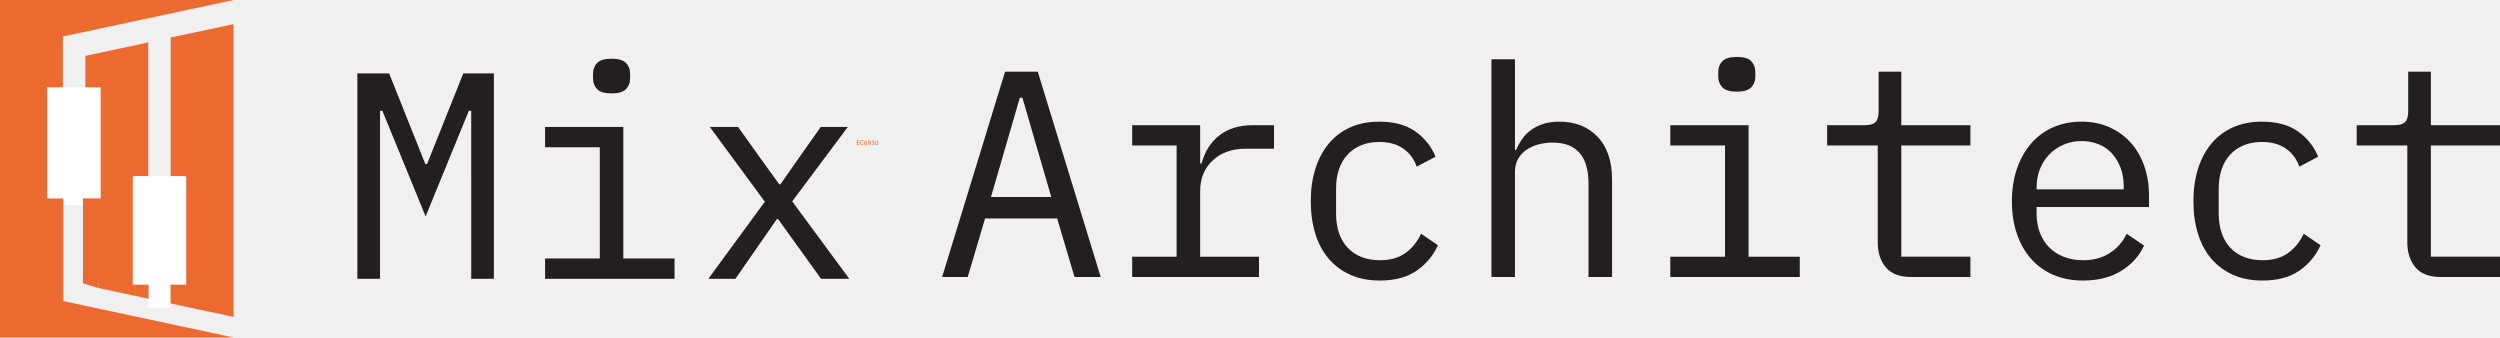
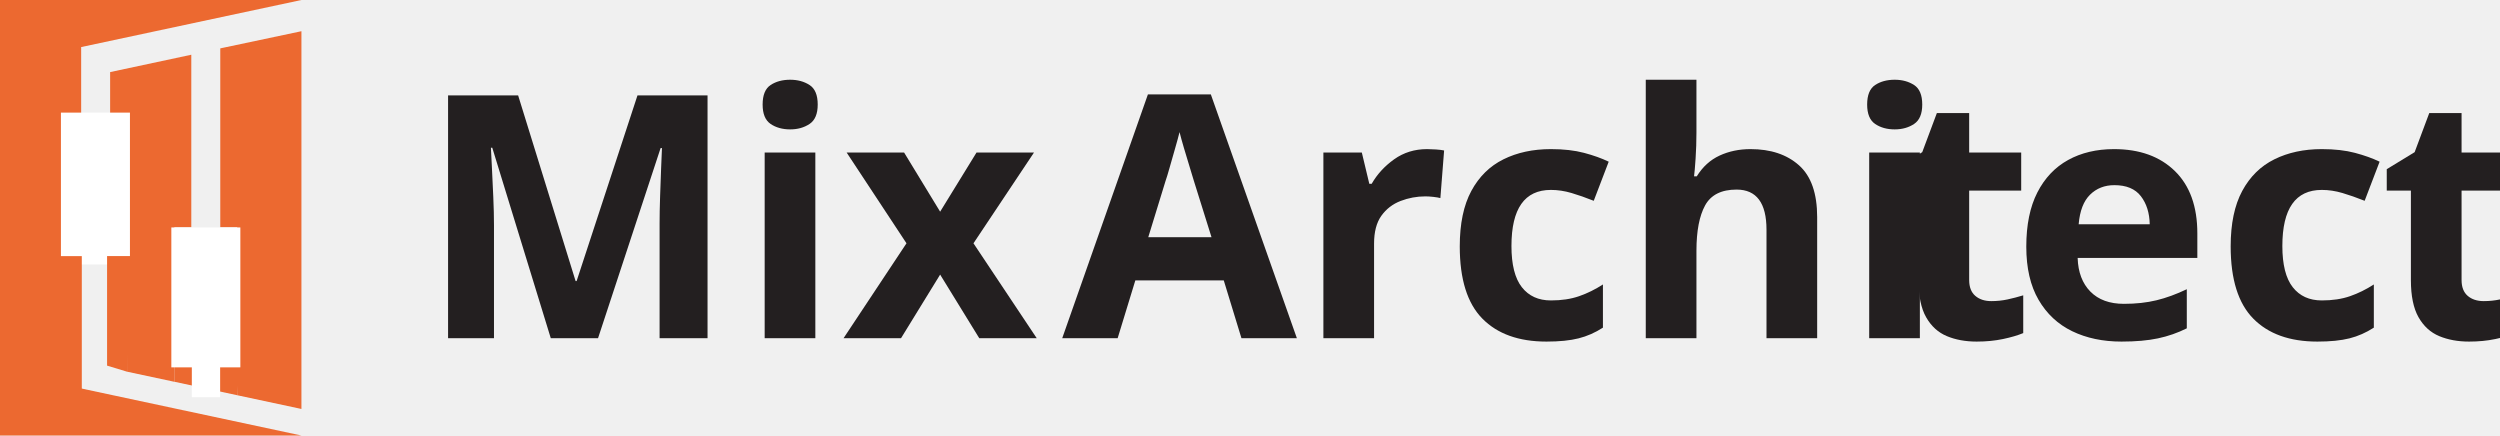
- <svg xmlns="http://www.w3.org/2000/svg" id="Layer_2" data-name="Layer 2" viewBox="0 0 4223.91 570.18">
+ <svg xmlns="http://www.w3.org/2000/svg" id="Layer_2" data-name="Layer 2" viewBox="0 0 3273 570.18">
  <defs>
    <style>
      .cls-1 {
-         fill: #231f20;
+         letter-spacing: 0em;
      }

      .cls-2 {
        fill-rule: evenodd;
      }

      .cls-2, .cls-3 {
        fill: #ec6930;
      }

      .cls-4 {
        fill: #fff;
      }
+ 
+       .cls-5 {
+         letter-spacing: 0em;
+       }
+ 
+       .cls-6 {
+         letter-spacing: -.02em;
+       }
+ 
+       .cls-7 {
+         fill: #231f20;
+         font-family: Gibson-SemiBold, Gibson;
+         font-size: 445.21px;
+         font-weight: 600;
+       }
+ 
+       .cls-8 {
+         letter-spacing: .01em;
+       }
+ 
+       .cls-9 {
+         letter-spacing: 0em;
+       }
    </style>
  </defs>
  <g id="Layer_1-2" data-name="Layer 1">
-     <g>
-       <path class="cls-1" d="M796.16,297.02v-109.86h-3.98l-73.07,178.46-73.07-178.46h-3.98v283.84h-38.28V124.03h53.69l61.14,153.11h2.98l61.14-153.11h51.7v346.98h-38.28v-173.98Z" />
-       <path class="cls-1" d="M920.93,436.71h92.46v-187.9h-92.46v-34.3h132.23v222.2h86.5v34.3h-218.73v-34.3ZM1033.27,157.83c-11.6,0-19.72-2.4-24.36-7.21-4.64-4.8-6.96-10.85-6.96-18.14v-7.95c0-7.29,2.32-13.34,6.96-18.14,4.64-4.8,12.75-7.21,24.36-7.21s19.71,2.41,24.36,7.21c4.64,4.81,6.96,10.86,6.96,18.14v7.95c0,7.29-2.32,13.34-6.96,18.14-4.64,4.81-12.76,7.21-24.36,7.21Z" />
-       <path class="cls-1" d="M1196.81,471.01l95.44-130.24-92.96-126.26h47.72l38.77,54.18,30.82,42.75h1.99l29.83-42.75,38.28-54.18h45.73l-93.95,125.77,96.44,130.74h-47.72l-43.25-60.15-29.33-40.76h-1.99l-28.33,40.76-41.76,60.15h-45.73Z" />
-     </g>
-     <g>
-       <path class="cls-3" d="M1451.87,241.4h-3.14v2.91h3.5v.88h-4.55v-8.08h4.37v.88h-3.32v2.55h3.14v.86Z" />
-       <path class="cls-3" d="M1459.24,244.93c-.38.19-1.15.38-2.13.38-2.28,0-3.99-1.44-3.99-4.09s1.71-4.25,4.22-4.25c1.01,0,1.64.22,1.92.36l-.25.85c-.4-.19-.96-.34-1.63-.34-1.89,0-3.15,1.21-3.15,3.33,0,1.98,1.14,3.25,3.11,3.25.64,0,1.28-.13,1.7-.34l.22.83Z" />
-       <path class="cls-3" d="M1464.63,238.14c-.22-.01-.49,0-.79.05-1.65.28-2.53,1.49-2.71,2.77h.04c.37-.49,1.02-.9,1.88-.9,1.38,0,2.35,1,2.35,2.52,0,1.43-.97,2.75-2.59,2.75s-2.76-1.3-2.76-3.32c0-1.54.55-2.75,1.32-3.51.65-.64,1.51-1.03,2.5-1.15.31-.05.58-.06.77-.06v.86ZM1464.33,242.64c0-1.12-.64-1.79-1.61-1.79-.64,0-1.22.4-1.51.96-.07.12-.12.28-.12.47.02,1.28.61,2.23,1.71,2.23.91,0,1.52-.76,1.52-1.87Z" />
-       <path class="cls-3" d="M1466.95,244.45c.23.02.49,0,.85-.04.61-.08,1.19-.34,1.63-.76.52-.47.89-1.15,1.03-2.07h-.04c-.43.53-1.06.84-1.83.84-1.4,0-2.3-1.06-2.3-2.39,0-1.48,1.07-2.77,2.66-2.77s2.58,1.3,2.58,3.29c0,1.72-.58,2.91-1.34,3.66-.6.59-1.43.95-2.27,1.04-.38.06-.72.07-.97.06v-.86ZM1467.33,239.96c0,.97.59,1.65,1.5,1.65.71,0,1.26-.35,1.54-.82.06-.1.1-.22.1-.38,0-1.33-.49-2.35-1.59-2.35-.9,0-1.54.79-1.54,1.9Z" />
-       <path class="cls-3" d="M1472.74,243.98c.3.19,1,.49,1.73.49,1.36,0,1.78-.86,1.76-1.51-.01-1.09-1-1.56-2.01-1.56h-.59v-.79h.59c.77,0,1.74-.4,1.74-1.32,0-.62-.4-1.18-1.37-1.18-.62,0-1.22.28-1.56.52l-.28-.77c.41-.3,1.2-.6,2.04-.6,1.54,0,2.23.91,2.23,1.86,0,.8-.48,1.49-1.44,1.83v.02c.96.19,1.74.91,1.74,2,0,1.25-.97,2.34-2.84,2.34-.88,0-1.64-.28-2.03-.53l.29-.82Z" />
-       <path class="cls-3" d="M1483.83,241.21c0,2.65-.98,4.11-2.71,4.11-1.52,0-2.55-1.43-2.58-4.01,0-2.61,1.13-4.05,2.71-4.05s2.58,1.46,2.58,3.95ZM1479.59,241.33c0,2.03.62,3.18,1.58,3.18,1.08,0,1.59-1.26,1.59-3.25s-.49-3.18-1.58-3.18c-.92,0-1.59,1.13-1.59,3.25Z" />
-     </g>
    <g>
      <g>
        <path class="cls-2" d="M288.38,297.56V63.33l106.25-22.48v494.56l-84.08-17.97v-219.88h-22.17ZM84.08,503.81l310.55,66.36H0V0h394.63L106.25,61.63v235.93h-22.17v206.25h0ZM250.44,71.66v225.9h-22.17v202.29l-61.92-13.23v-189.06h-22.17V94.37l106.25-22.71h0Z" />
        <rect class="cls-4" x="79.77" y="147.44" width="90.35" height="198.78" />
        <rect class="cls-3" x="69.73" y="335.32" width="37.36" height="177.41" />
        <polygon class="cls-2" points="166.36 486.63 140.18 478.68 140.18 335.24 174.06 335.24 166.36 486.63" />
        <polygon class="cls-2" points="310.55 517.44 228.19 499.77 228.19 478.6 313.74 478.6 310.55 517.44" />
        <rect class="cls-4" x="251.14" y="461.16" width="37.06" height="58.86" />
      </g>
      <rect class="cls-4" x="224.32" y="297.76" width="90.35" height="183.18" />
    </g>
-     <g>
-       <path class="cls-1" d="M1815.48,468.02l-29.33-98.92h-121.79l-29.33,98.92h-43.25l106.38-346.98h55.18l106.38,346.98h-44.24ZM1727.5,165.29h-4.47l-48.72,167.52h101.9l-48.72-167.52Z" />
-       <path class="cls-1" d="M1912.91,433.72h75.06v-187.9h-75.06v-34.3h114.83v64.62h2.49c5.3-20.21,15.33-36.04,30.07-47.47,14.74-11.43,33.56-17.15,56.42-17.15h35.79v39.77h-48.22c-22.87,0-41.34,6.61-55.43,19.83-14.09,13.22-21.13,30.57-21.13,52.06v110.55h99.42v34.3h-214.25v-34.3Z" />
-       <path class="cls-1" d="M2330.97,473.99c-18.56,0-35.04-3.23-49.46-9.69-14.42-6.46-26.59-15.49-36.54-27.09-9.94-11.6-17.48-25.68-22.62-42.26-5.14-16.57-7.71-34.96-7.71-55.18s2.65-38.6,7.96-55.18c5.3-16.57,12.92-30.74,22.87-42.5,9.94-11.76,22.03-20.79,36.29-27.09,14.24-6.29,30.49-9.45,48.72-9.45,24.85,0,45.07,5.47,60.65,16.4,15.57,10.94,27.01,25.19,34.3,42.75l-31.81,16.9c-4.65-13.25-12.35-23.53-23.12-30.82-10.77-7.29-24.11-10.94-40.02-10.94-11.6,0-21.96,1.91-31.07,5.72-9.12,3.81-16.82,9.2-23.12,16.16-6.3,6.96-11.02,15.25-14.17,24.86-3.15,9.62-4.72,20.06-4.72,31.32v43.75c0,11.27,1.57,21.71,4.72,31.32,3.14,9.62,7.87,17.9,14.17,24.85,6.29,6.96,14.08,12.35,23.37,16.15,9.27,3.81,19.88,5.72,31.81,5.72,17.23,0,31.48-3.98,42.75-11.93,11.26-7.95,20.21-18.89,26.84-32.81l28.34,19.39c-7.63,17.24-19.47,31.49-35.54,42.75-16.08,11.26-37.03,16.9-62.88,16.9Z" />
-       <path class="cls-1" d="M2519.86,100.17h39.77v153.11h1.99c2.65-6.29,5.97-12.34,9.94-18.14,3.98-5.79,8.86-10.85,14.66-15.16,5.79-4.3,12.68-7.78,20.63-10.44,7.95-2.65,17.23-3.98,27.84-3.98,26.84,0,48.38,8.54,64.62,25.6,16.23,17.07,24.36,41.18,24.36,72.33v164.54h-39.77v-157.58c0-23.53-5.14-41.01-15.41-52.44-10.28-11.43-25.35-17.15-45.24-17.15-7.95,0-15.74.99-23.36,2.98-7.63,1.99-14.42,4.97-20.38,8.95-5.96,3.98-10.77,9.12-14.42,15.41-3.65,6.3-5.47,13.59-5.47,21.87v177.96h-39.77V100.17Z" />
-       <path class="cls-1" d="M2822.1,433.72h92.46v-187.9h-92.46v-34.3h132.23v222.2h86.5v34.3h-218.73v-34.3ZM2934.44,154.85c-11.6,0-19.72-2.4-24.36-7.21-4.65-4.8-6.96-10.85-6.96-18.14v-7.95c0-7.29,2.31-13.34,6.96-18.14,4.64-4.8,12.75-7.21,24.36-7.21s19.71,2.41,24.36,7.21c4.64,4.81,6.96,10.86,6.96,18.14v7.95c0,7.29-2.32,13.34-6.96,18.14-4.64,4.81-12.76,7.21-24.36,7.21Z" />
-       <path class="cls-1" d="M3229.22,468.02c-19.56,0-33.89-5.45-43-16.37-9.12-10.91-13.67-24.96-13.67-42.16v-163.68h-85.5v-34.3h63.63c8.61,0,14.66-1.74,18.15-5.22,3.48-3.48,5.22-9.52,5.22-18.14v-67.11h38.28v90.47h116.82v34.3h-116.82v187.9h116.82v34.3h-99.92Z" />
-       <path class="cls-1" d="M3519.52,473.99c-18.56,0-35.22-3.15-49.96-9.45-14.75-6.29-27.34-15.32-37.78-27.09-10.44-11.76-18.48-25.85-24.11-42.25-5.64-16.4-8.45-34.71-8.45-54.93s2.9-39.1,8.7-55.68c5.79-16.57,13.83-30.74,24.11-42.5,10.27-11.76,22.62-20.79,37.04-27.09,14.42-6.29,30.4-9.45,47.97-9.45s32.89,3.15,46.98,9.45c14.08,6.3,26.1,15,36.04,26.1,9.94,11.11,17.56,24.28,22.87,39.52,5.3,15.25,7.95,31.99,7.95,50.21v18.89h-189.89v11.93c0,11.27,1.82,21.71,5.47,31.32,3.64,9.62,8.86,17.9,15.66,24.85,6.79,6.96,15.08,12.35,24.86,16.15,9.77,3.81,20.63,5.72,32.56,5.72,17.23,0,32.14-3.98,44.74-11.93,12.59-7.95,22.2-18.89,28.83-32.81l29.33,19.88c-7.63,17.24-20.31,31.4-38.03,42.5-17.73,11.1-39.36,16.65-64.87,16.65ZM3517.04,238.36c-10.94,0-21.05,1.99-30.32,5.96-9.28,3.98-17.32,9.45-24.11,16.41-6.8,6.96-12.1,15.16-15.91,24.61-3.81,9.45-5.72,19.81-5.72,31.07v3.48h147.14v-5.47c0-11.26-1.74-21.54-5.22-30.82-3.48-9.27-8.29-17.31-14.42-24.11-6.14-6.79-13.59-12.01-22.37-15.66-8.78-3.64-18.48-5.47-29.08-5.47Z" />
-       <path class="cls-1" d="M3822.26,473.99c-18.56,0-35.05-3.23-49.46-9.69-14.42-6.46-26.59-15.49-36.54-27.09-9.94-11.6-17.48-25.68-22.62-42.26-5.14-16.57-7.71-34.96-7.71-55.18s2.65-38.6,7.95-55.18c5.3-16.57,12.93-30.74,22.87-42.5,9.94-11.76,22.03-20.79,36.29-27.09,14.24-6.29,30.49-9.45,48.72-9.45,24.85,0,45.07,5.47,60.65,16.4,15.57,10.94,27.01,25.19,34.3,42.75l-31.81,16.9c-4.65-13.25-12.35-23.53-23.12-30.82-10.77-7.29-24.11-10.94-40.02-10.94-11.6,0-21.96,1.91-31.07,5.72-9.12,3.81-16.82,9.2-23.12,16.16-6.3,6.96-11.02,15.25-14.17,24.86-3.15,9.62-4.72,20.06-4.72,31.32v43.75c0,11.27,1.57,21.71,4.72,31.32,3.15,9.62,7.87,17.9,14.17,24.85,6.29,6.96,14.08,12.35,23.36,16.15,9.27,3.81,19.88,5.72,31.82,5.72,17.23,0,31.48-3.98,42.75-11.93,11.26-7.95,20.21-18.89,26.84-32.81l28.34,19.39c-7.63,17.24-19.47,31.49-35.54,42.75-16.08,11.26-37.03,16.9-62.88,16.9Z" />
-       <path class="cls-1" d="M4123.99,468.02c-19.56,0-33.89-5.45-43-16.37-9.12-10.91-13.67-24.96-13.67-42.16v-163.68h-85.5v-34.3h63.63c8.61,0,14.66-1.74,18.15-5.22s5.22-9.52,5.22-18.14v-67.11h38.28v90.47h116.82v34.3h-116.82v187.9h116.82v34.3h-99.92Z" />
-     </g>
+     <text class="cls-7" transform="translate(546.55 442.75)">
+       <tspan x="0" y="0">Mix</tspan>
+       <tspan class="cls-6" x="765.75" y="0"> </tspan>
+       <tspan class="cls-1" x="844.12" y="0">Archi</tspan>
+       <tspan class="cls-9" x="1923.3" y="0">t</tspan>
+       <tspan class="cls-8" x="2086.24" y="0">ec</tspan>
+       <tspan class="cls-5" x="2567.95" y="0">t</tspan>
+     </text>
  </g>
</svg>
